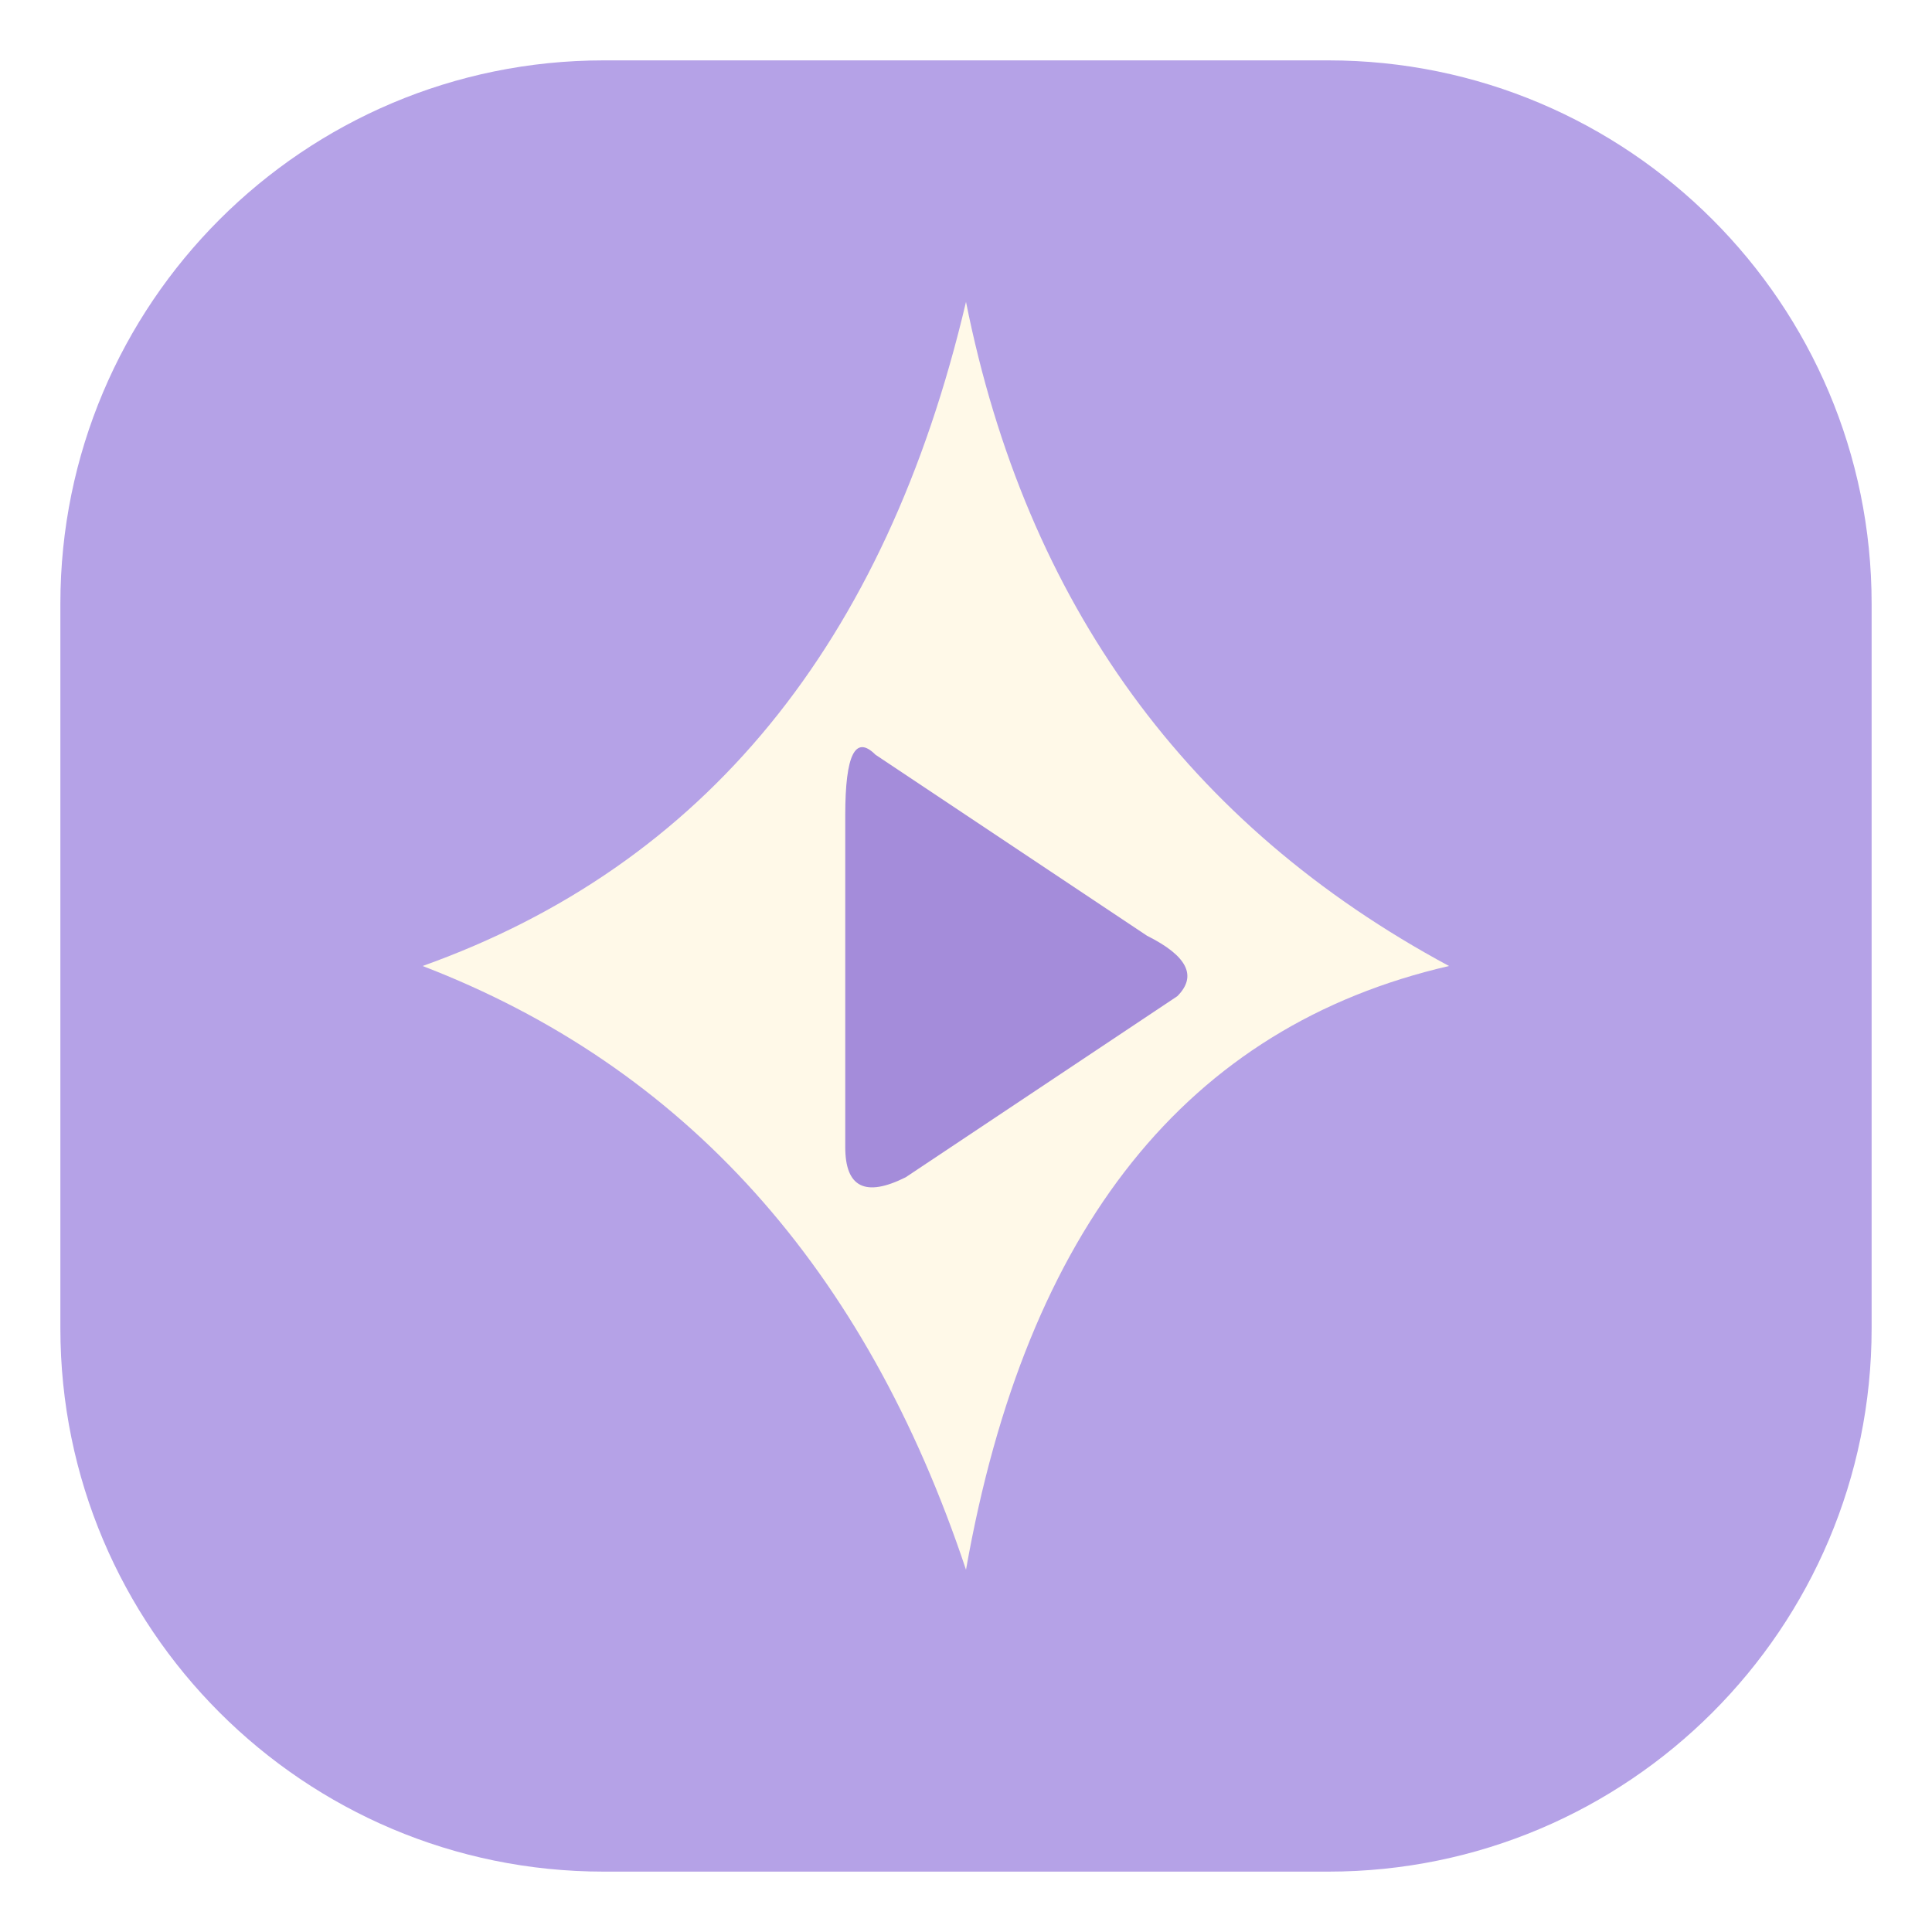
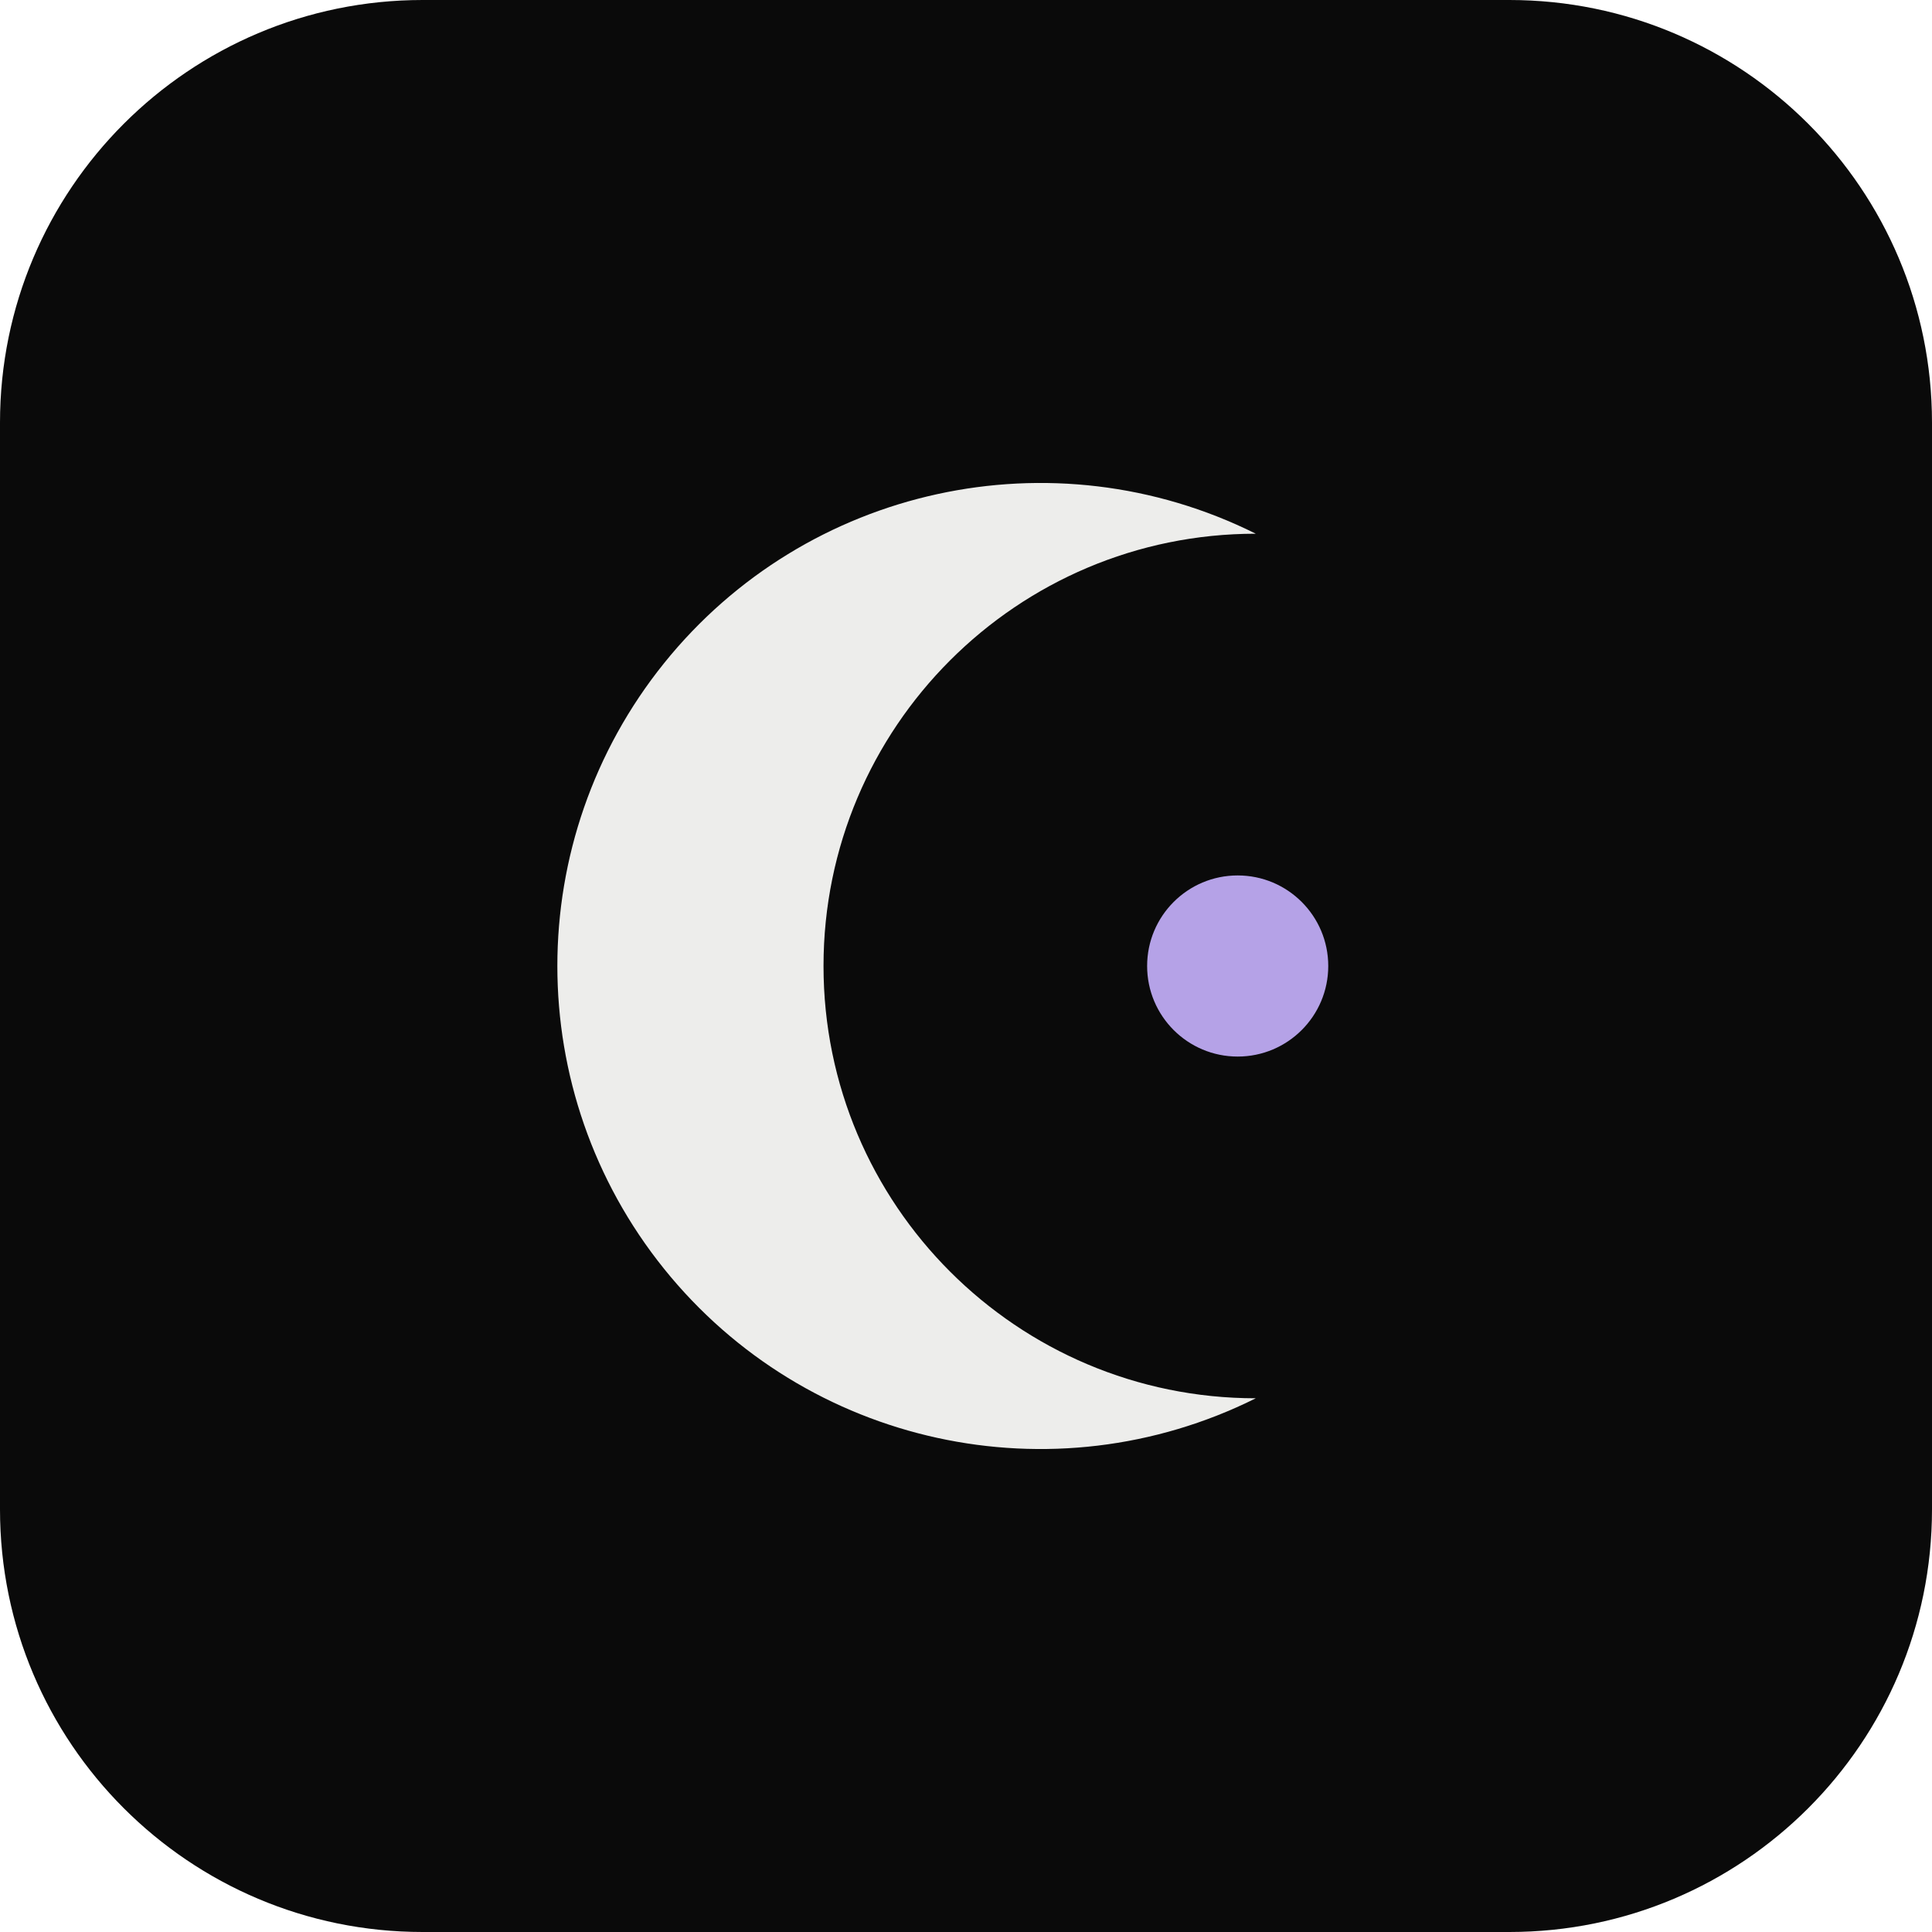
<svg xmlns="http://www.w3.org/2000/svg" viewBox="0 0 64 64">
-   <rect x="2" y="2" width="60" height="60" rx="18" fill="#b5a2e7" />
-   <path d="M32 10Q35 25 48 32Q35 35 32 52Q27 37 14 32Q28 27 32 10" fill="#fff9e8" />
-   <path d="M29 25Q28 24 28 27V38Q28 40 30 39L39 33Q40 32 38 31Z" fill="#a48cda" />
+   <rect width="64" height="64" rx="14" fill="#0a0a0a" />
+   <path d="M41.6 17.68A16 16 0 1 0 41.6 46.32 12 12 0 1 1 41.6 17.68Z" fill="#ededeb" />
+   <circle cx="41" cy="32" r="3" fill="#b5a2e7" />
</svg>
